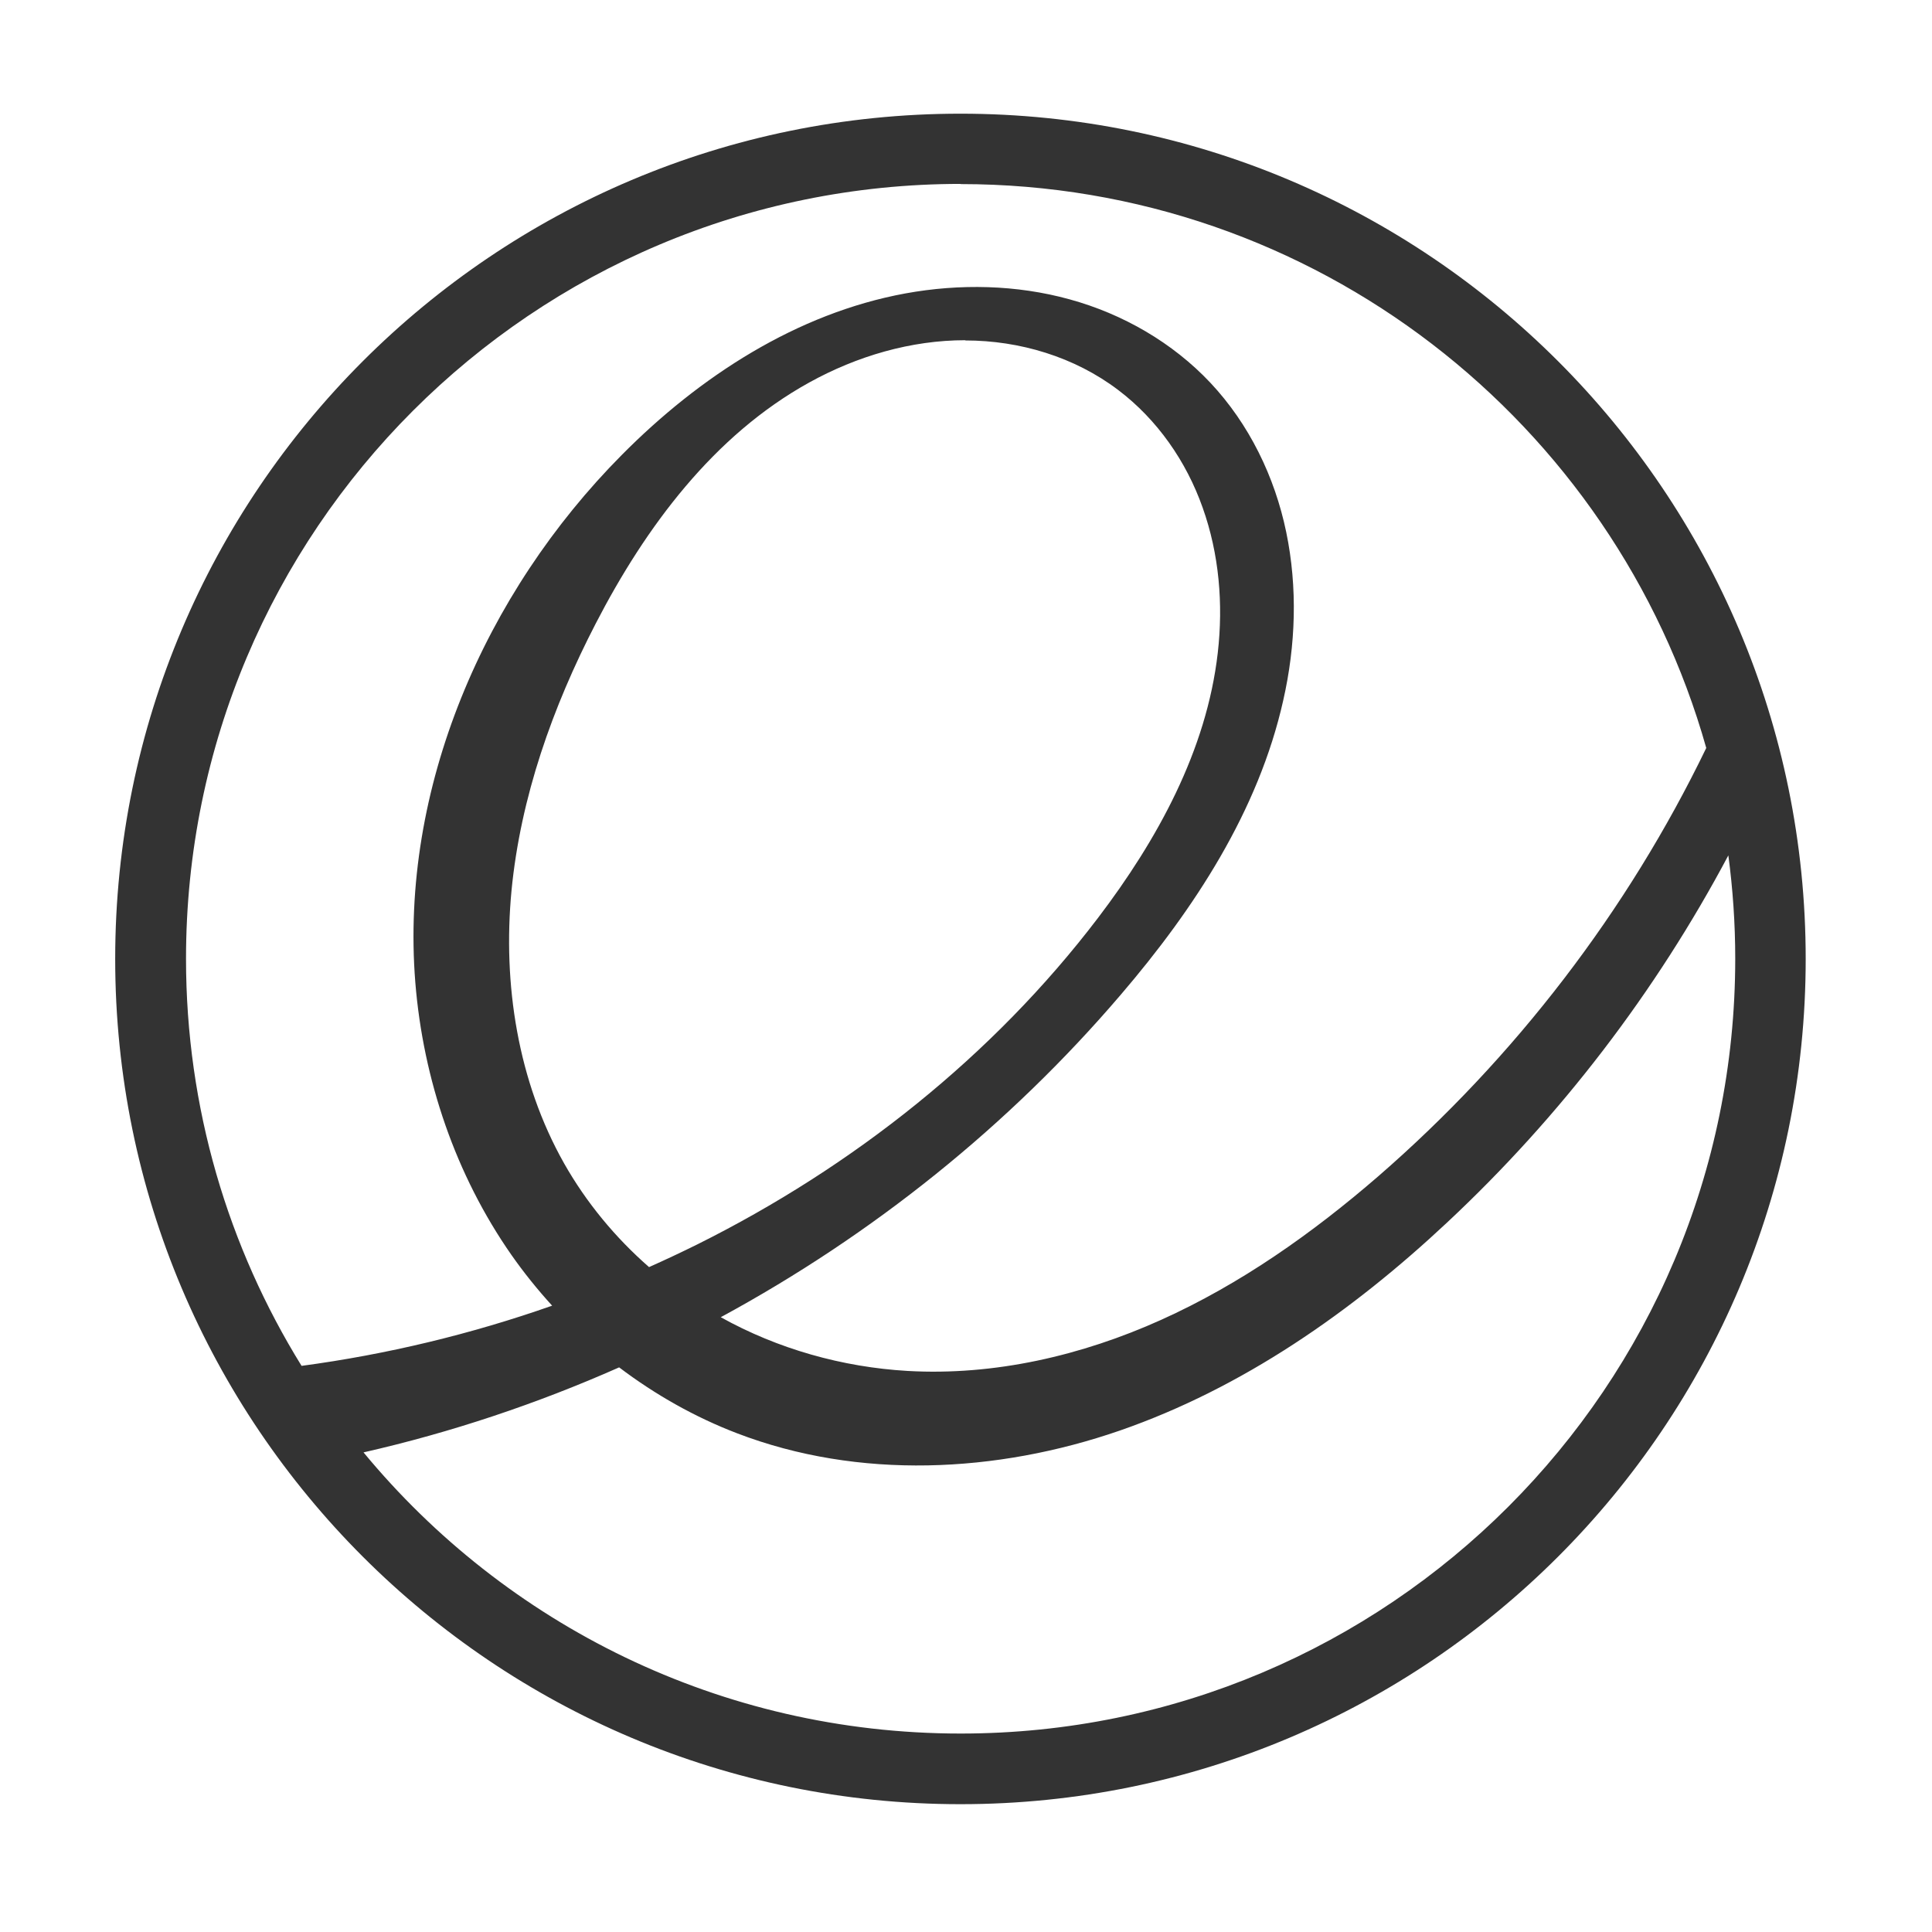
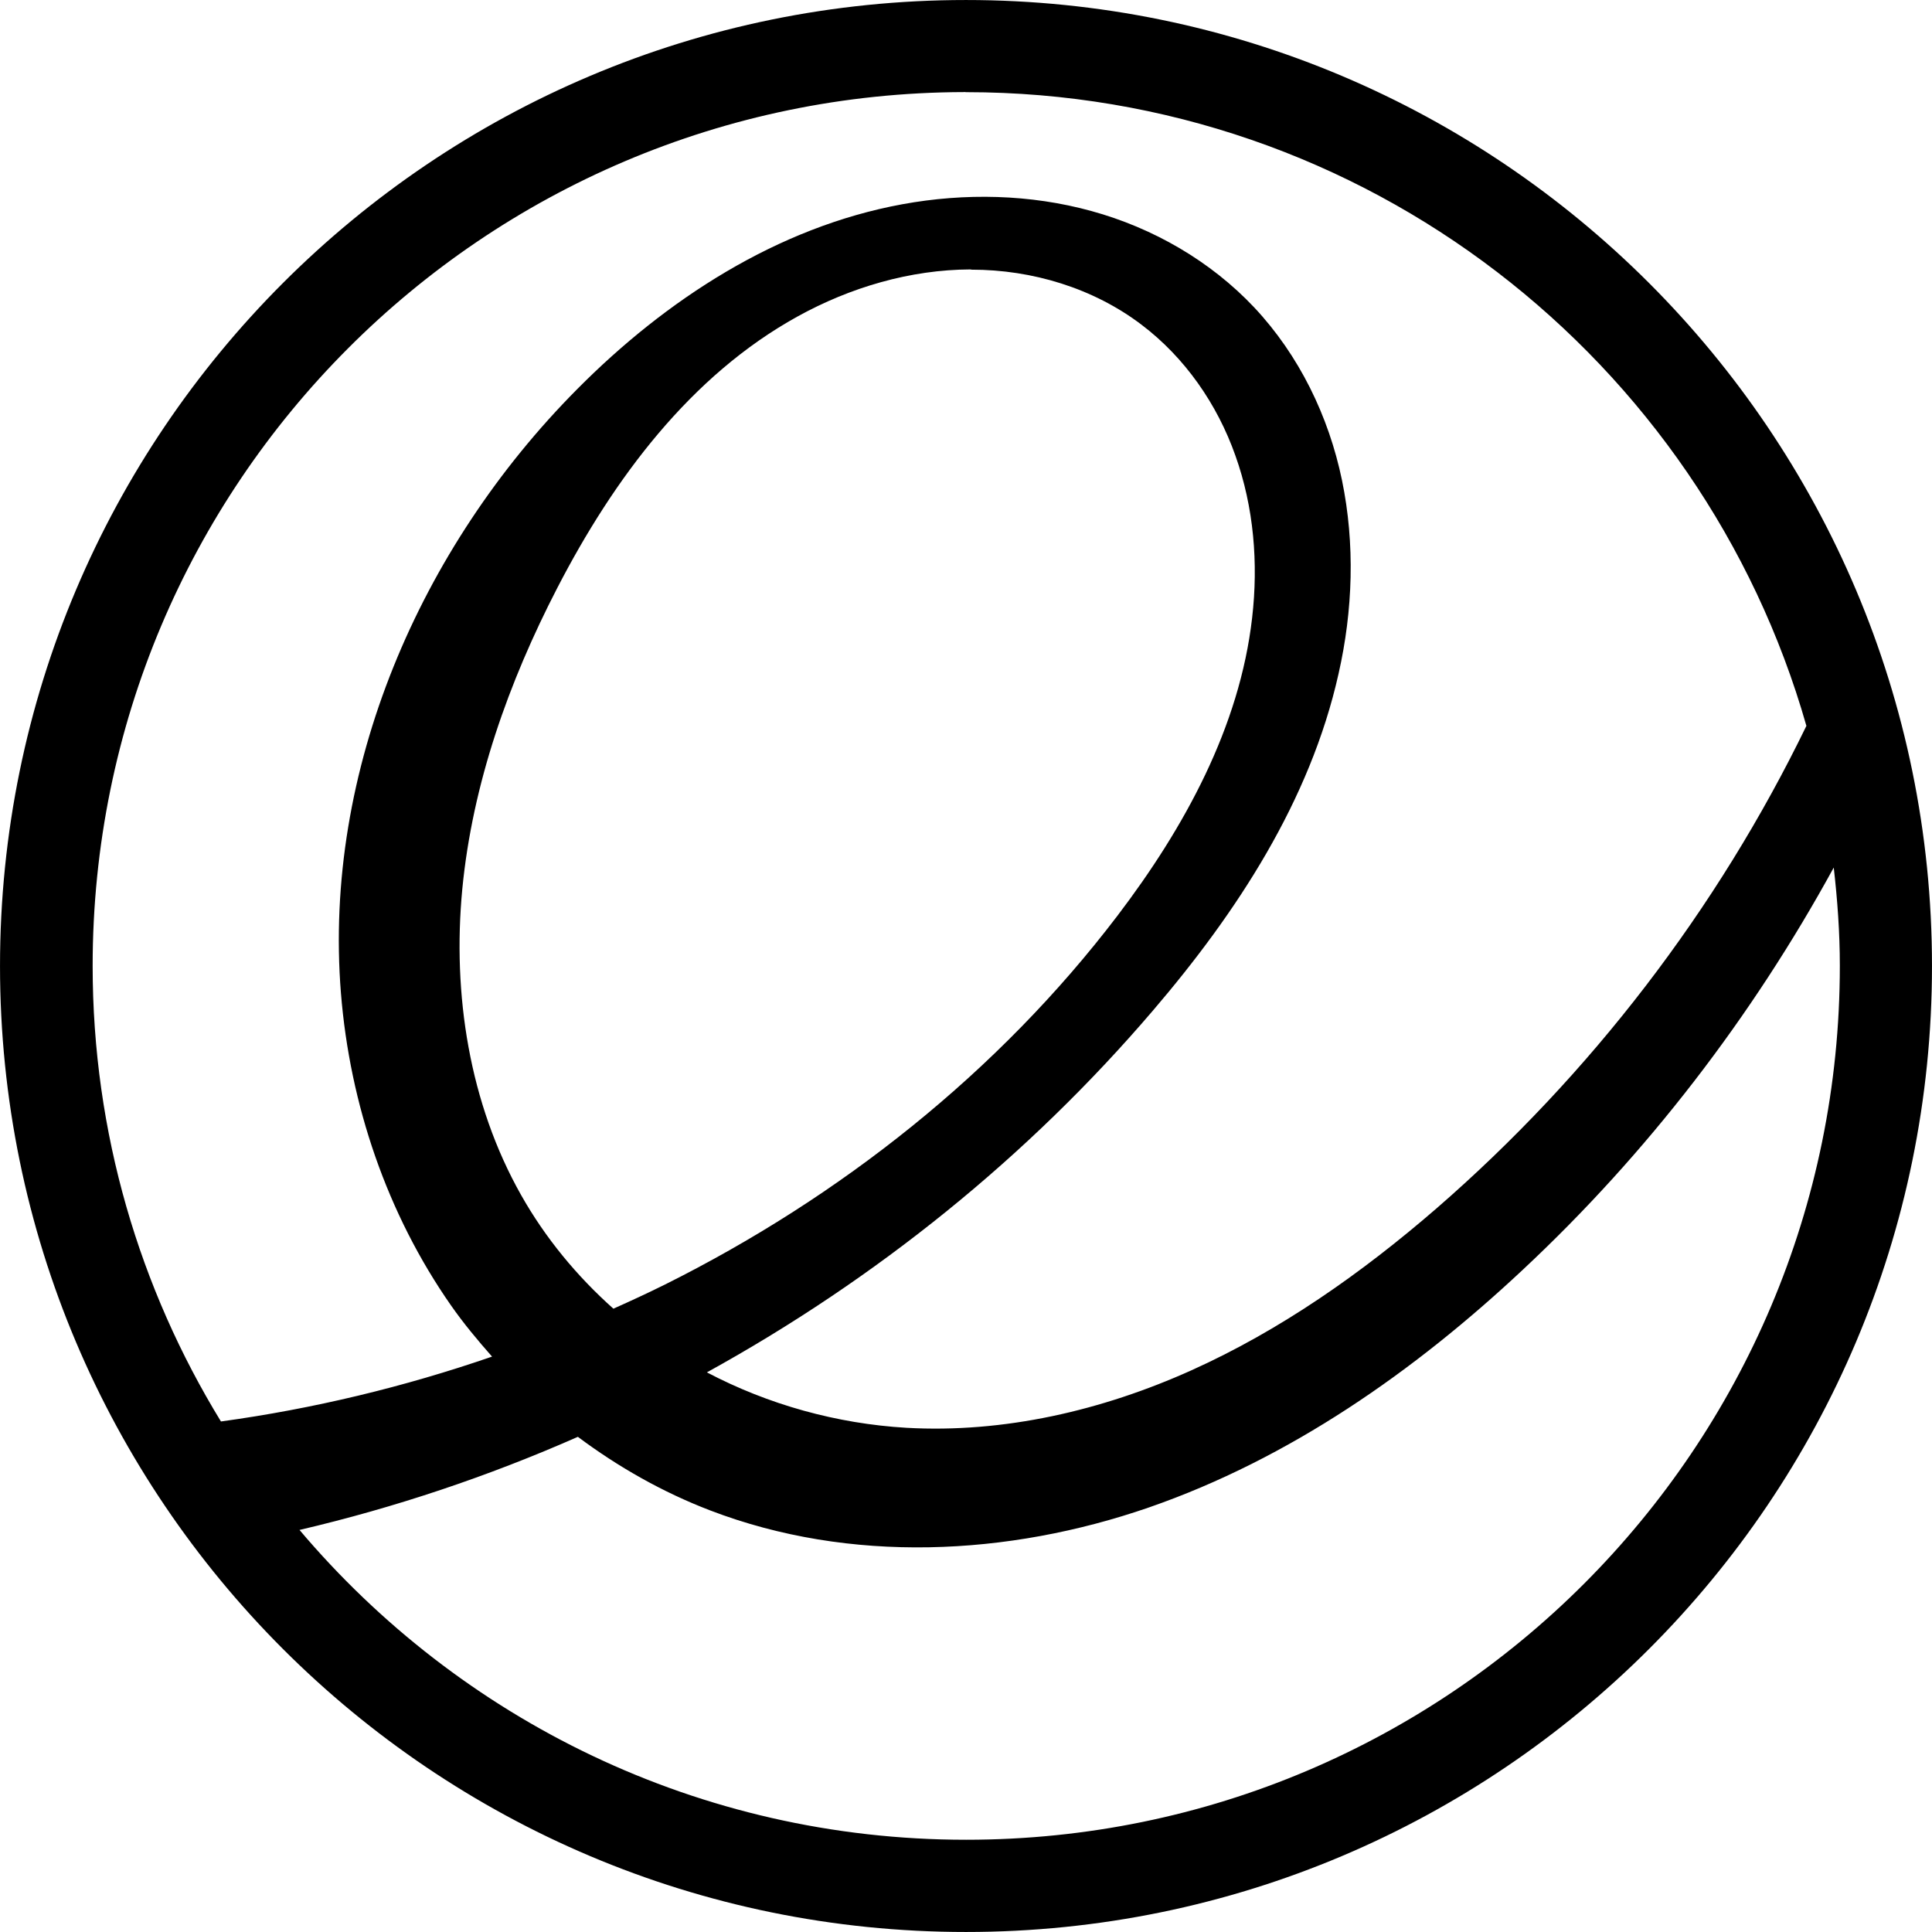
- <svg xmlns="http://www.w3.org/2000/svg" width="32" height="32">
-   <path class="logomark-svg" d="M15.908 1.883c-7.732 0-14 6.268-14 14s6.268 14 14 14 14-6.268 14-14-6.268-14-14-14zm0 1.166c5.878 0 10.834 3.95 12.353 9.34-1.305 2.7-3.17 5.13-5.435 7.096-1.09.943-2.28 1.784-3.594 2.376-1.314.592-2.76.928-4.2.846-1.08-.063-2.15-.364-3.094-.89 2.51-1.36 4.773-3.172 6.626-5.342 1.22-1.425 2.28-3.045 2.69-4.873.208-.914.24-1.87.05-2.788-.19-.918-.614-1.79-1.256-2.474-.627-.666-1.45-1.14-2.332-1.382-.88-.243-1.82-.262-2.72-.098-1.8.33-3.41 1.376-4.697 2.675-2.273 2.29-3.678 5.522-3.42 8.738.13 1.608.668 3.188 1.59 4.51.207.296.434.577.676.843-1.345.473-2.74.808-4.15.997-1.213-1.96-1.914-4.27-1.914-6.743 0-7.09 5.744-12.834 12.832-12.834zm.08 2.59c.904 0 1.812.274 2.532.82.648.49 1.13 1.184 1.4 1.95.273.766.343 1.597.25 2.405-.185 1.615-1 3.096-1.984 4.39-1.743 2.29-4.06 4.123-6.636 5.407-.263.13-.53.256-.8.376-.56-.49-1.04-1.07-1.408-1.72-.765-1.356-1.017-2.965-.87-4.514.15-1.55.68-3.042 1.395-4.425.828-1.603 1.957-3.12 3.537-3.993.79-.437 1.683-.7 2.585-.7zm12.638 8.522c.075.562.115 1.135.115 1.718 0 7.088-5.742 12.834-12.83 12.834-3.98 0-7.54-1.812-9.89-4.657 1.452-.33 2.872-.805 4.234-1.408.597.452 1.254.824 1.954 1.092 2.013.772 4.3.66 6.338-.045 2.037-.706 3.845-1.97 5.42-3.445 1.877-1.754 3.46-3.822 4.664-6.09z" fill="#333" />
+ <svg xmlns="http://www.w3.org/2000/svg" version="1.1" id="svg2" height="22" width="22">
+   <defs id="defs8" />
+   <path transform="matrix(0.9108847,0,0,0.9108847,0.06938379,0.06938377)" d="M 12,-0.076 C 5.332,-0.076 -0.076,5.332 -0.076,12 -0.076,18.668 5.332,24.076 12,24.076 18.668,24.076 24.076,18.668 24.076,12 24.076,5.332 18.668,-0.076 12,-0.076 Z m -0.021,1.15 a 0.076,0.076 0 0 0 0.002,0 A 0.076,0.076 0 0 0 12,1.076 c 4.993,0 9.203,3.349 10.506,7.922 -1.113,2.294 -2.699,4.361 -4.625,6.033 -0.93,0.805 -1.945,1.52 -3.062,2.023 -1.117,0.503 -2.345,0.788 -3.564,0.719 -0.868,-0.051 -1.726,-0.289 -2.494,-0.693 2.109,-1.162 4.013,-2.693 5.576,-4.523 1.05,-1.227 1.965,-2.624 2.32,-4.209 0.18,-0.793 0.208,-1.623 0.043,-2.422 C 16.534,5.126 16.164,4.365 15.604,3.768 15.056,3.186 14.337,2.773 13.568,2.562 12.802,2.351 11.987,2.334 11.205,2.477 9.642,2.763 8.248,3.67 7.137,4.791 5.174,6.768 3.962,9.557 4.186,12.34 c 0.112,1.391 0.576,2.757 1.375,3.902 0.157,0.225 0.333,0.436 0.514,0.641 -1.101,0.38 -2.238,0.653 -3.389,0.811 -1.016,-1.659 -1.604,-3.608 -1.604,-5.695 0,-6.028 4.874,-10.91 10.896,-10.924 z m 0.078,2.219 c 0.004,-7.485e-4 0.016,0.003 0.012,0.002 0.76,0 1.523,0.231 2.125,0.688 0.542,0.41 0.947,0.993 1.174,1.637 0.23,0.644 0.288,1.345 0.209,2.027 -0.156,1.365 -0.845,2.622 -1.684,3.725 -1.486,1.953 -3.464,3.517 -5.662,4.613 -0.21,0.104 -0.424,0.203 -0.639,0.299 C 7.134,15.876 6.74,15.398 6.438,14.863 5.791,13.717 5.578,12.354 5.703,11.039 5.83,9.723 6.281,8.453 6.891,7.273 c 0.706,-1.366 1.665,-2.653 3,-3.391 0.663,-0.367 1.412,-0.587 2.166,-0.59 z m 10.791,7.477 c 0.046,0.403 0.076,0.811 0.076,1.227 0,6.034 -4.887,10.926 -10.922,10.926 -3.344,0 -6.333,-1.506 -8.334,-3.873 1.193,-0.279 2.359,-0.67 3.48,-1.164 0.507,0.379 1.062,0.693 1.654,0.92 1.746,0.669 3.723,0.572 5.484,-0.037 1.759,-0.61 3.318,-1.701 4.674,-2.971 1.555,-1.453 2.866,-3.161 3.887,-5.027 z" id="path3407" />
</svg>
